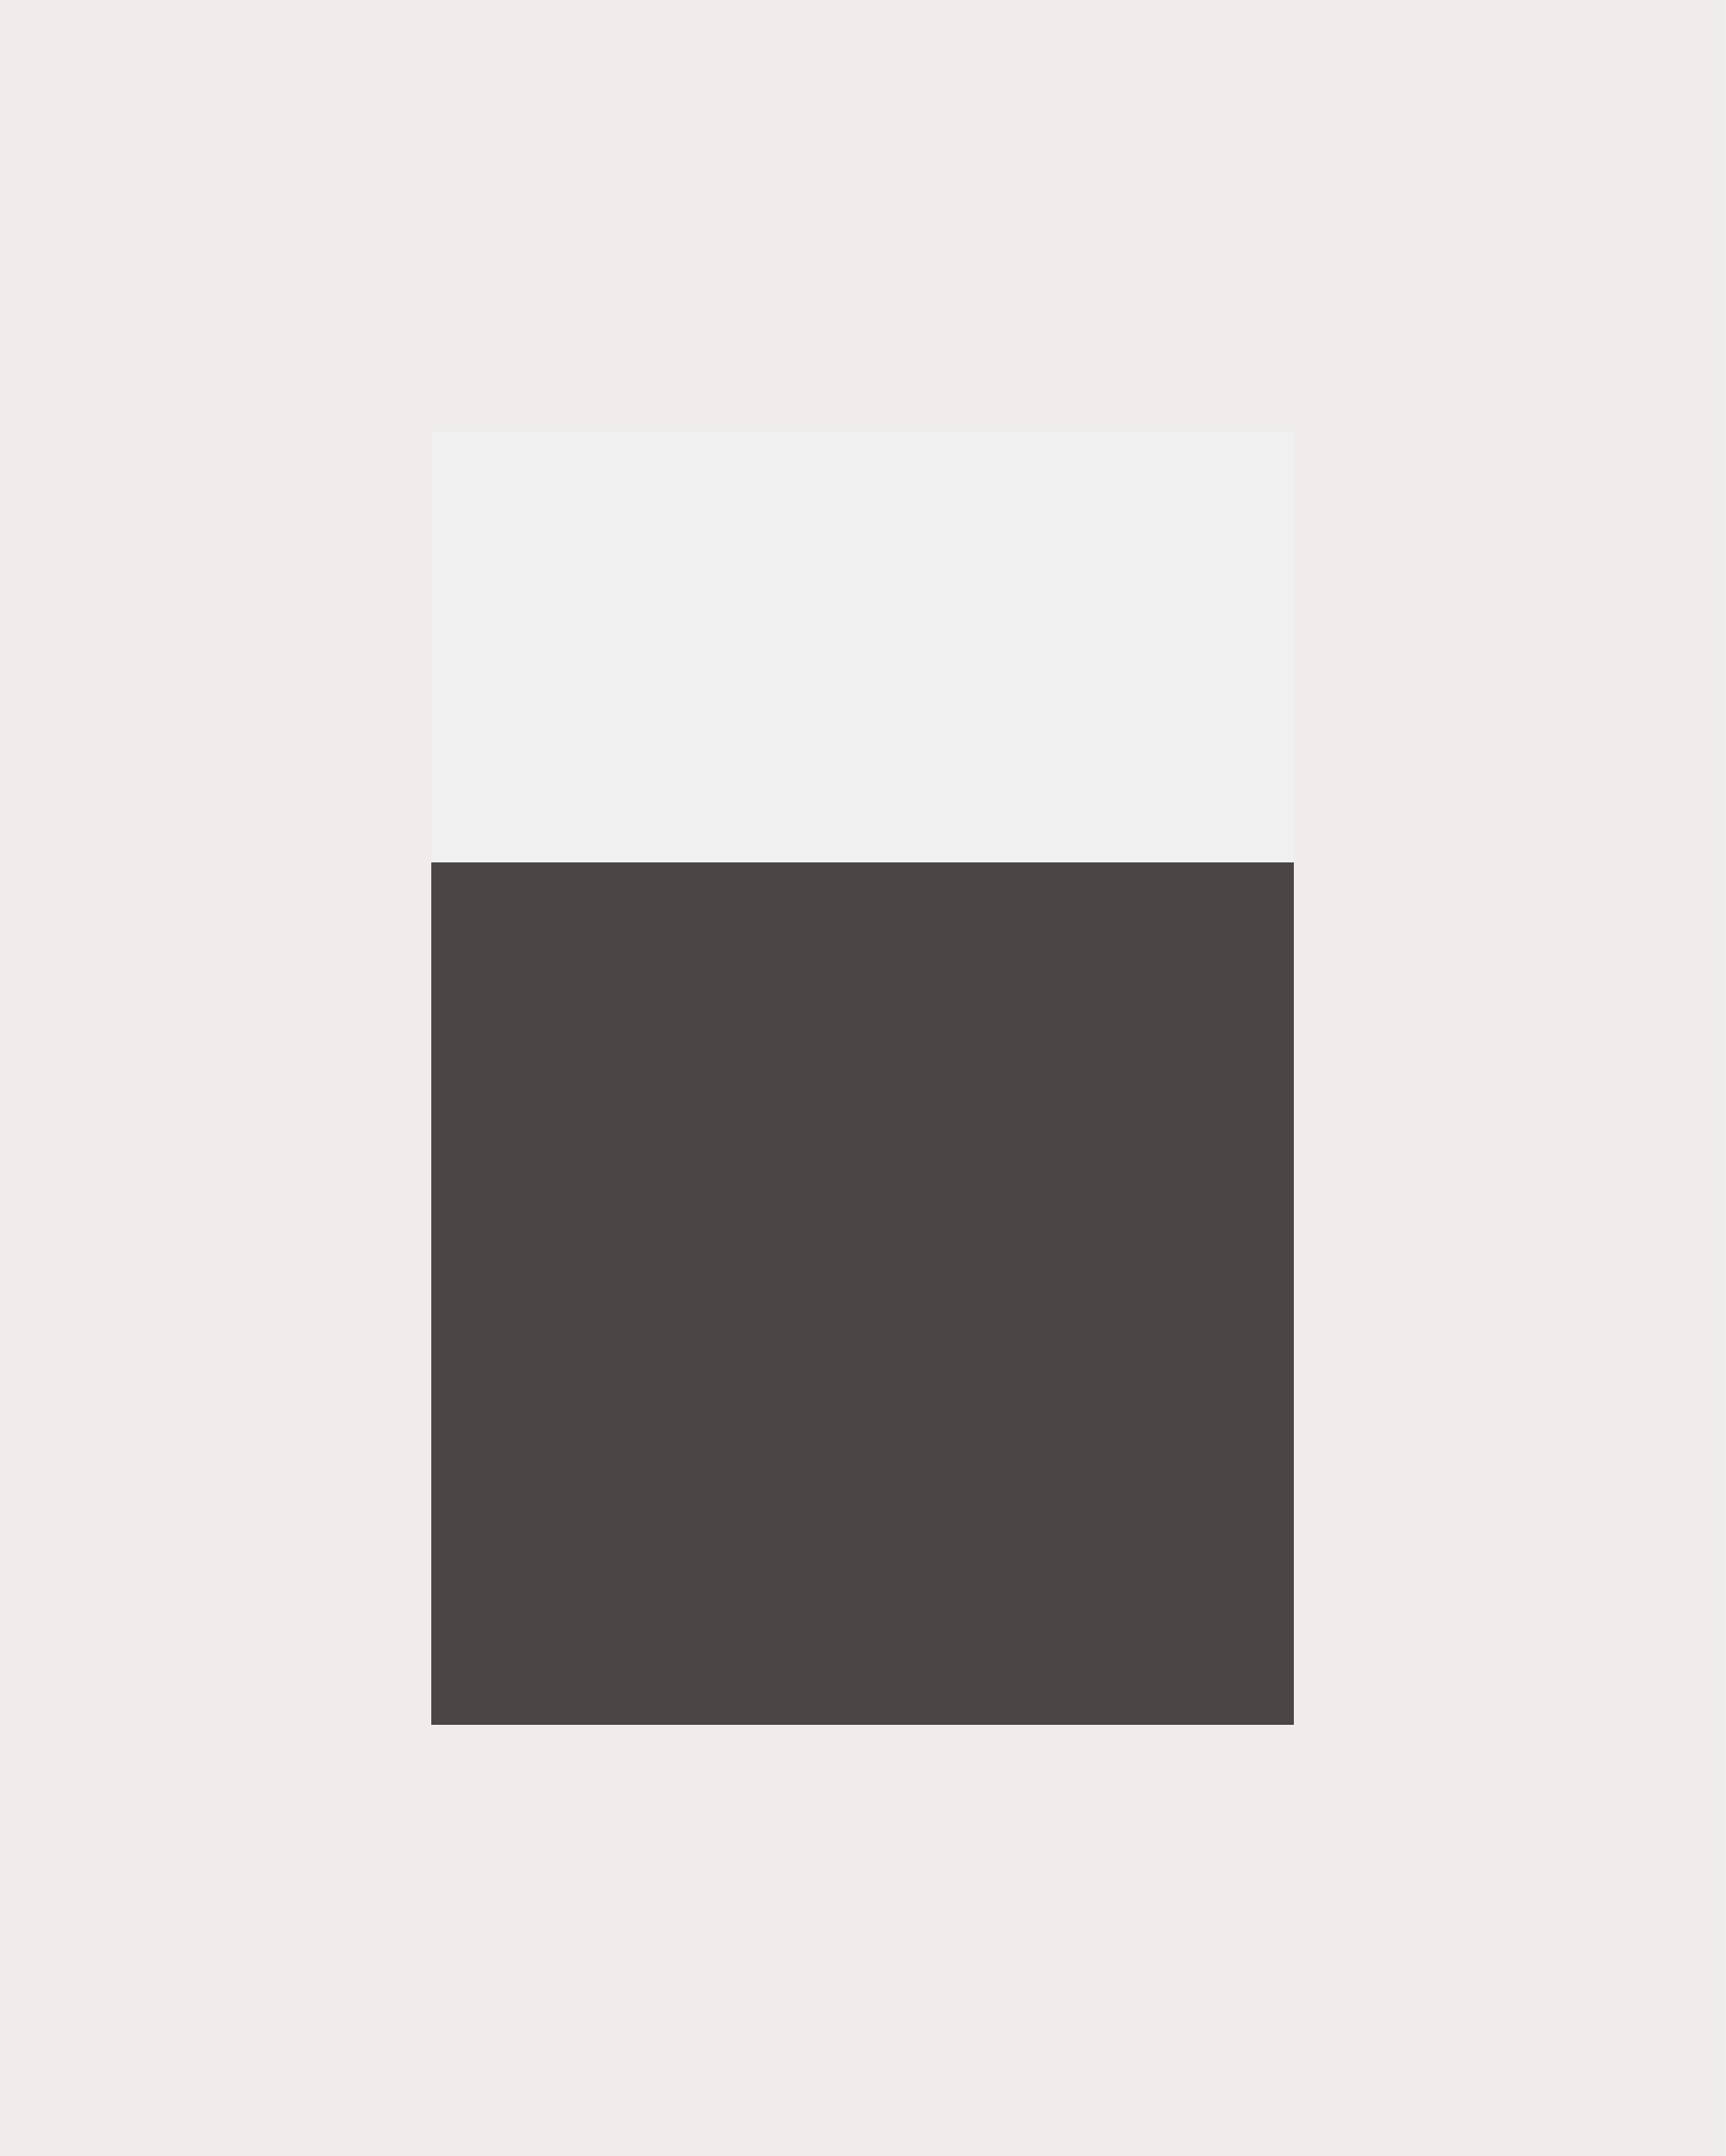
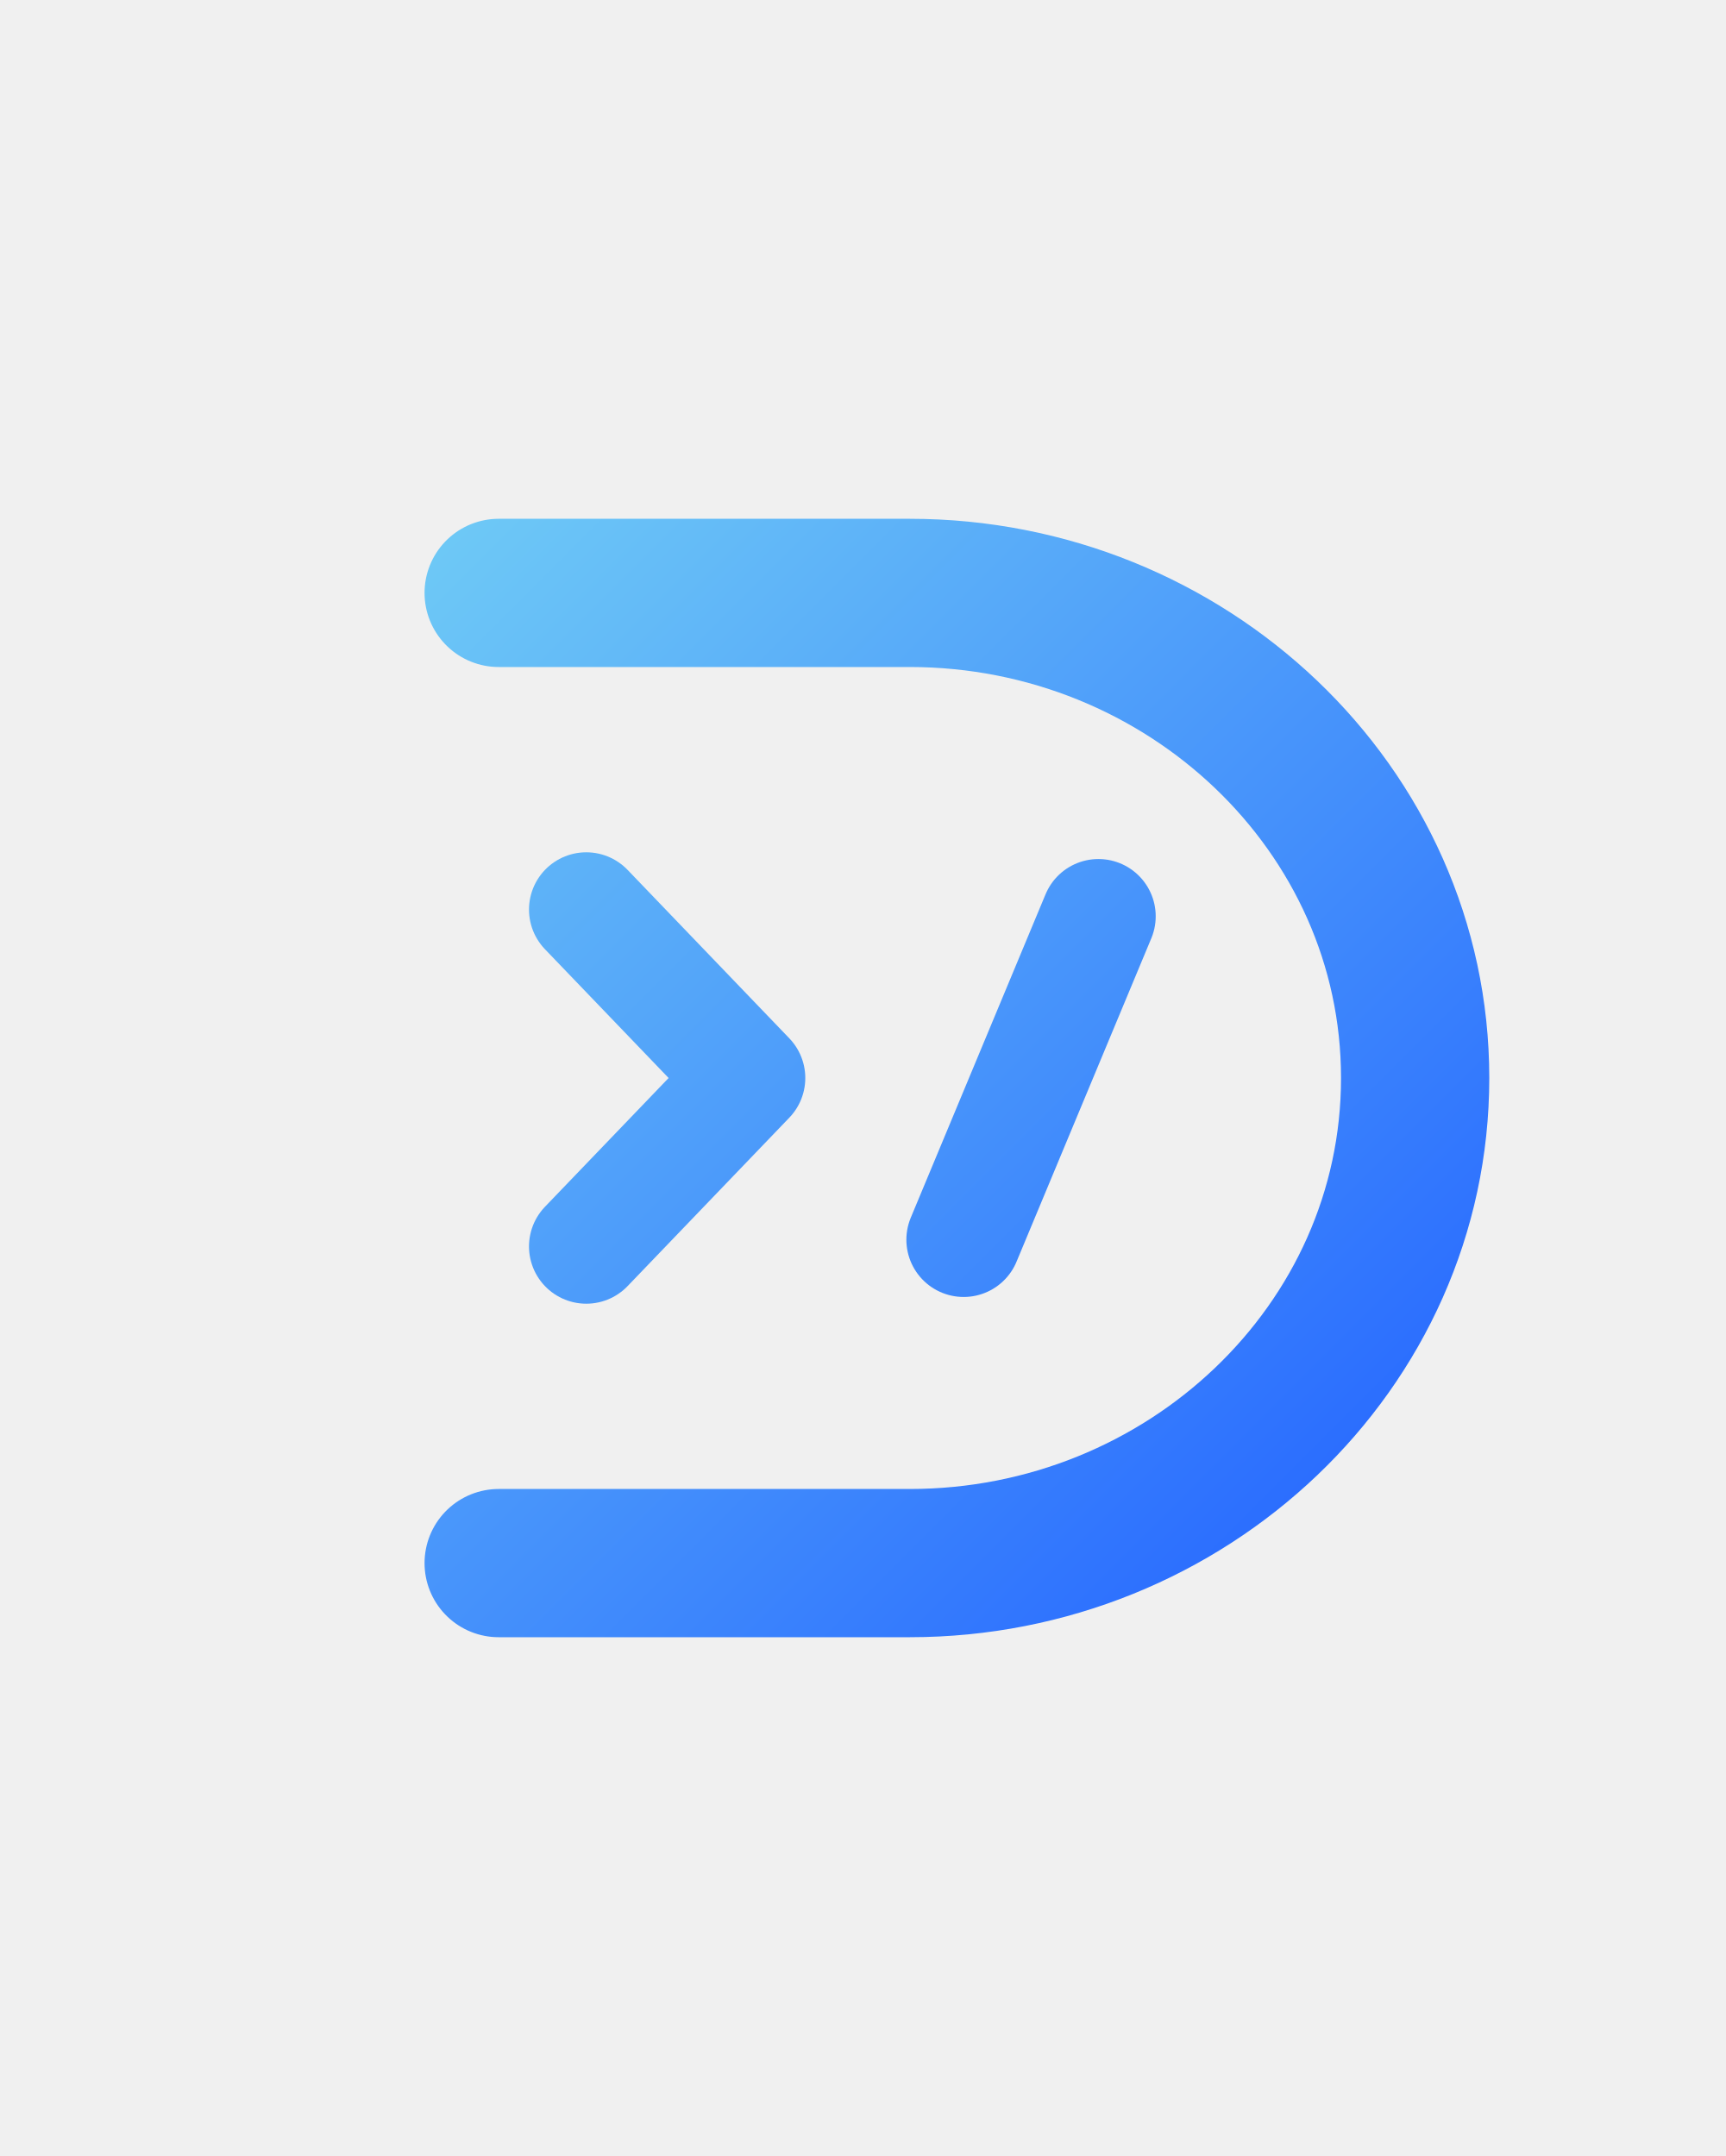
- <svg xmlns="http://www.w3.org/2000/svg" width="240" height="300" viewBox="0 0 240 300" fill="none">
-   <g clip-path="url(#clip0_1401_86283)">
-     <mask id="mask0_1401_86283" style="mask-type:luminance" maskUnits="userSpaceOnUse" x="0" y="0" width="240" height="300">
-       <path d="M240 0H0V300H240V0Z" fill="white" />
-     </mask>
-     <g mask="url(#mask0_1401_86283)">
-       <path d="M180 240H60V120H180V240Z" fill="#4B4646" />
-       <path d="M180 60H60V240H180V60ZM240 300H0V0H240V300Z" fill="#F1ECEC" />
-     </g>
-   </g>
+ <svg xmlns="http://www.w3.org/2000/svg" width="240" height="300" viewBox="0 0 512 512" fill="none">
+   <path d="M148 112H270C352 112 420 176 420 256C420 336 352 400 270 400H148" stroke="url(#devoraGradient)" stroke-width="44" stroke-linecap="round" stroke-linejoin="round" />
+   <path d="M174 206L222 256L174 306" stroke="url(#devoraGradient)" stroke-width="34" stroke-linecap="round" stroke-linejoin="round" />
+   <path d="M286 304L326 208" stroke="url(#devoraGradient)" stroke-width="34" stroke-linecap="round" />
  <defs>
-     <clipPath id="clip0_1401_86283">
-       <rect width="240" height="300" fill="white" />
-     </clipPath>
+     <linearGradient id="devoraGradient" x1="112" y1="112" x2="400" y2="400" gradientUnits="userSpaceOnUse">
+       <stop stop-color="#6EC9F6" />
+       <stop offset="1" stop-color="#2768FF" />
+     </linearGradient>
  </defs>
</svg>
